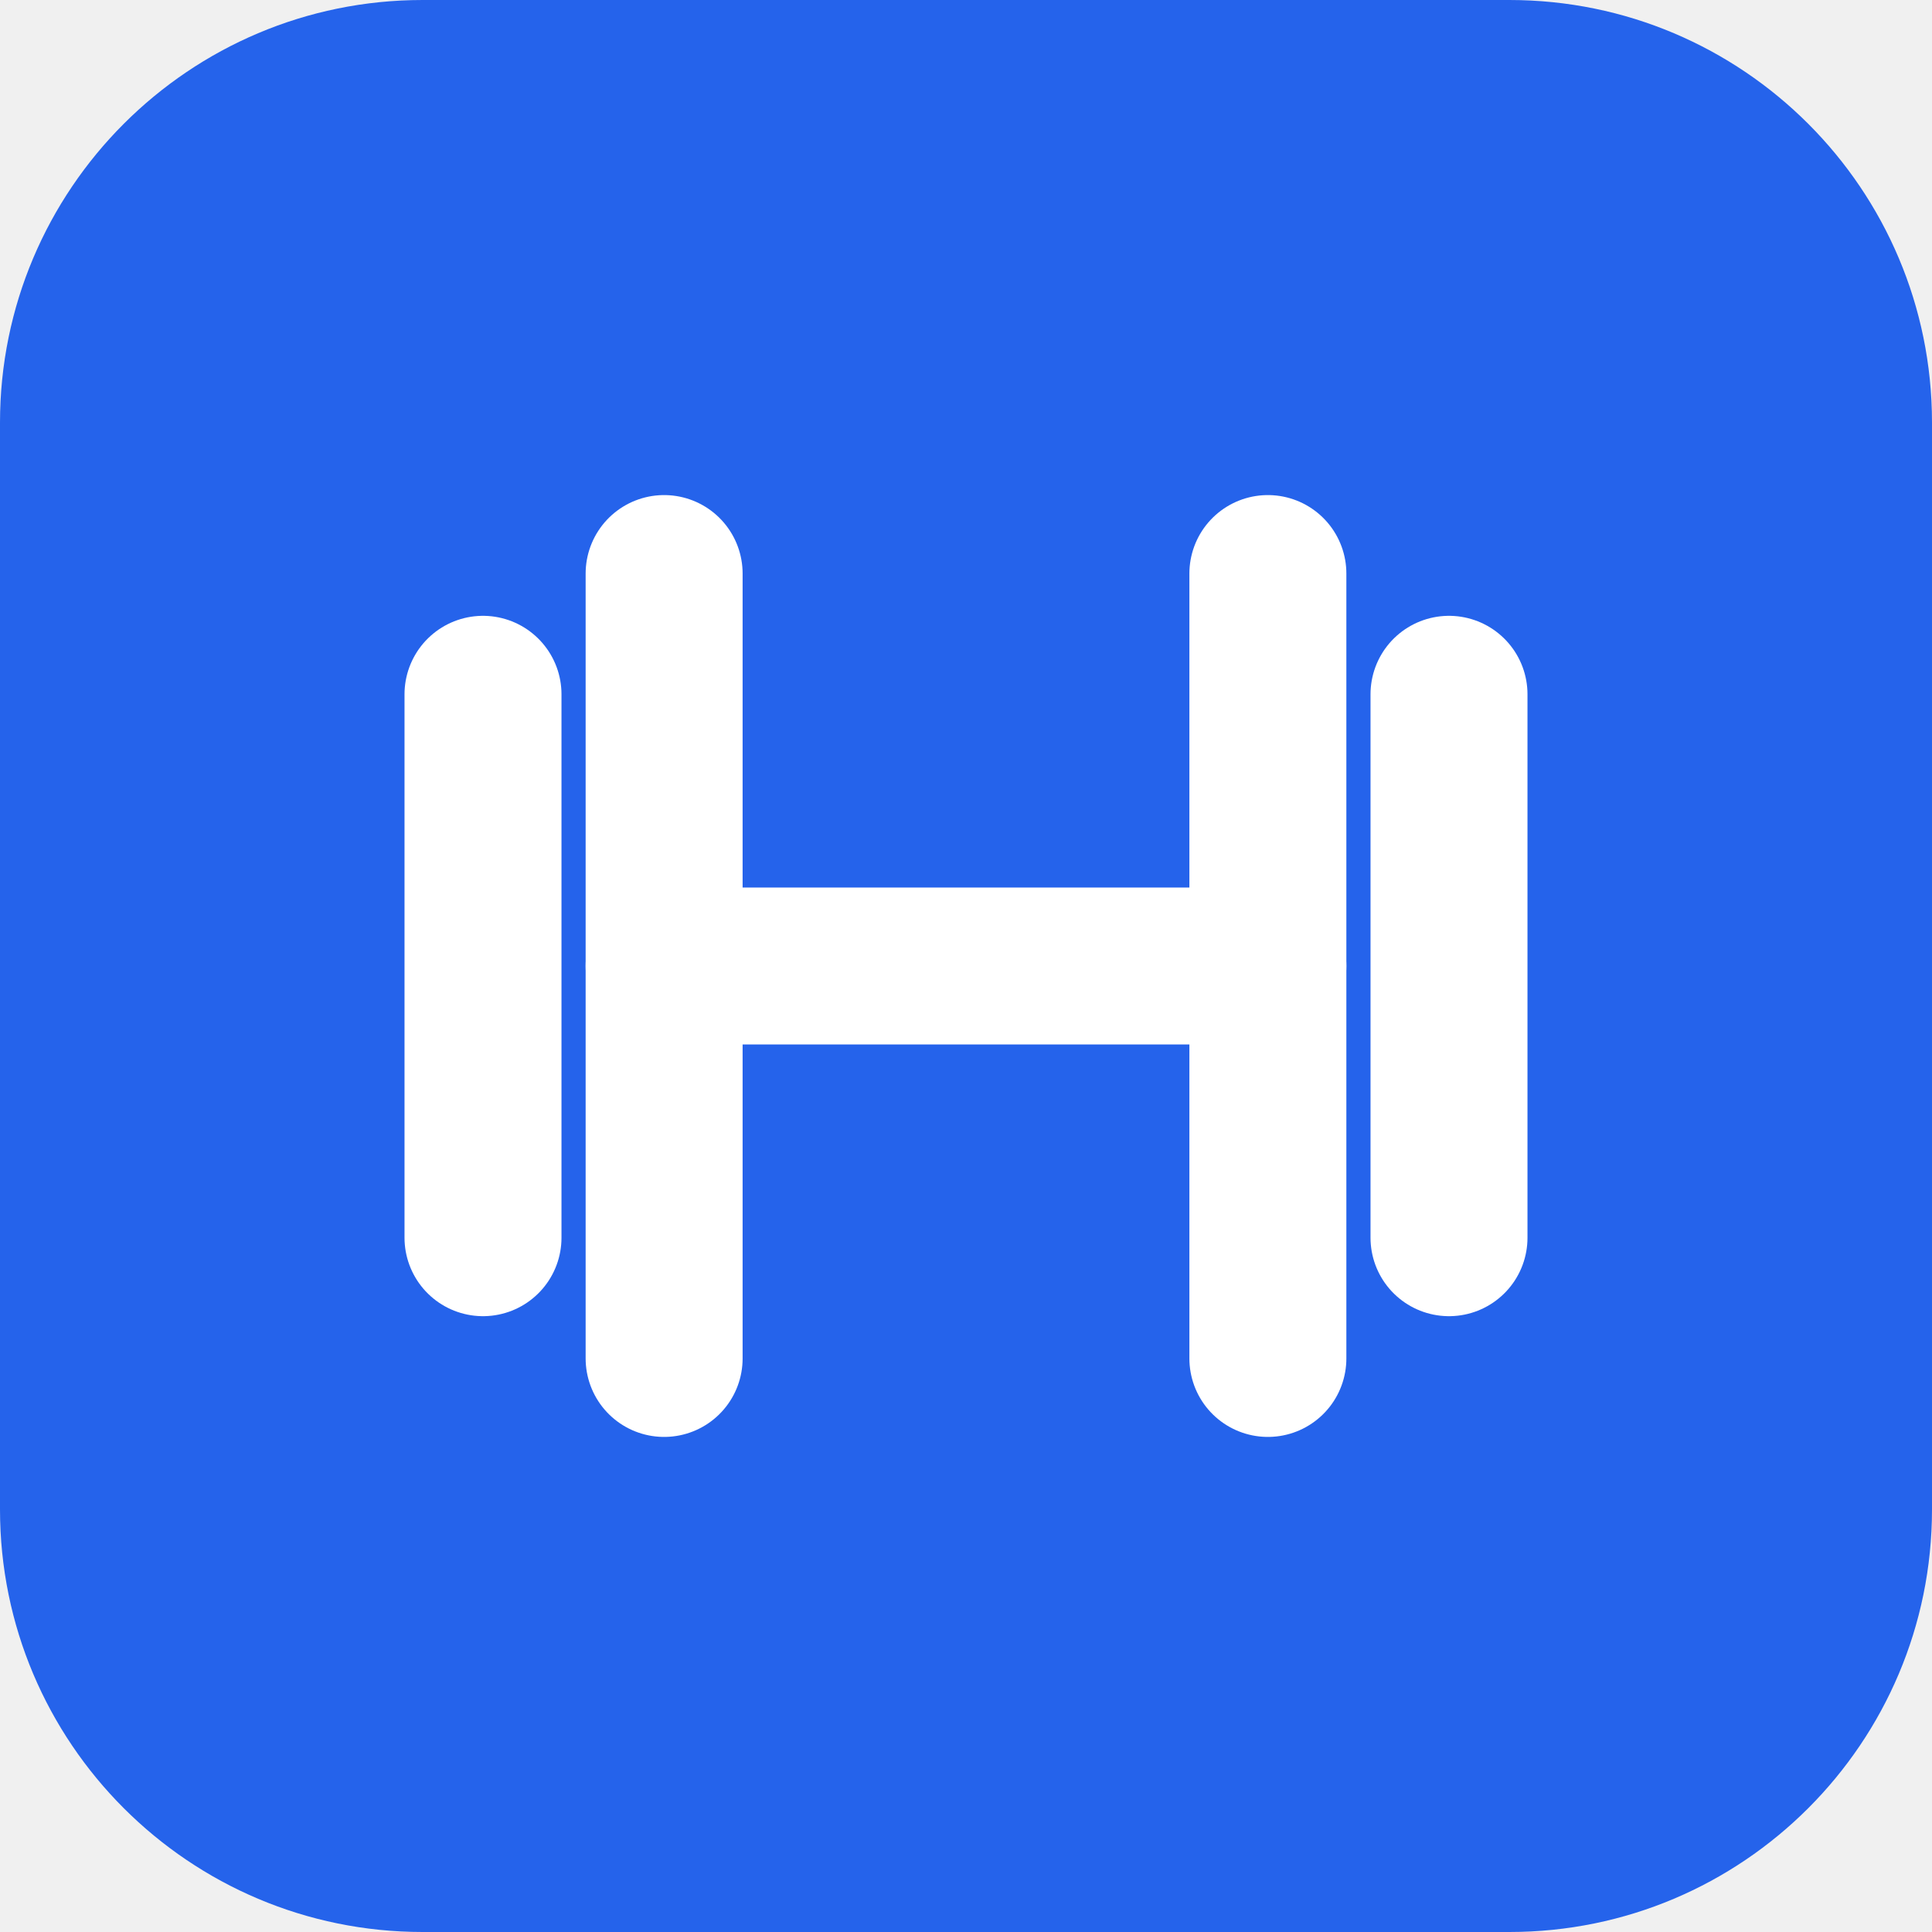
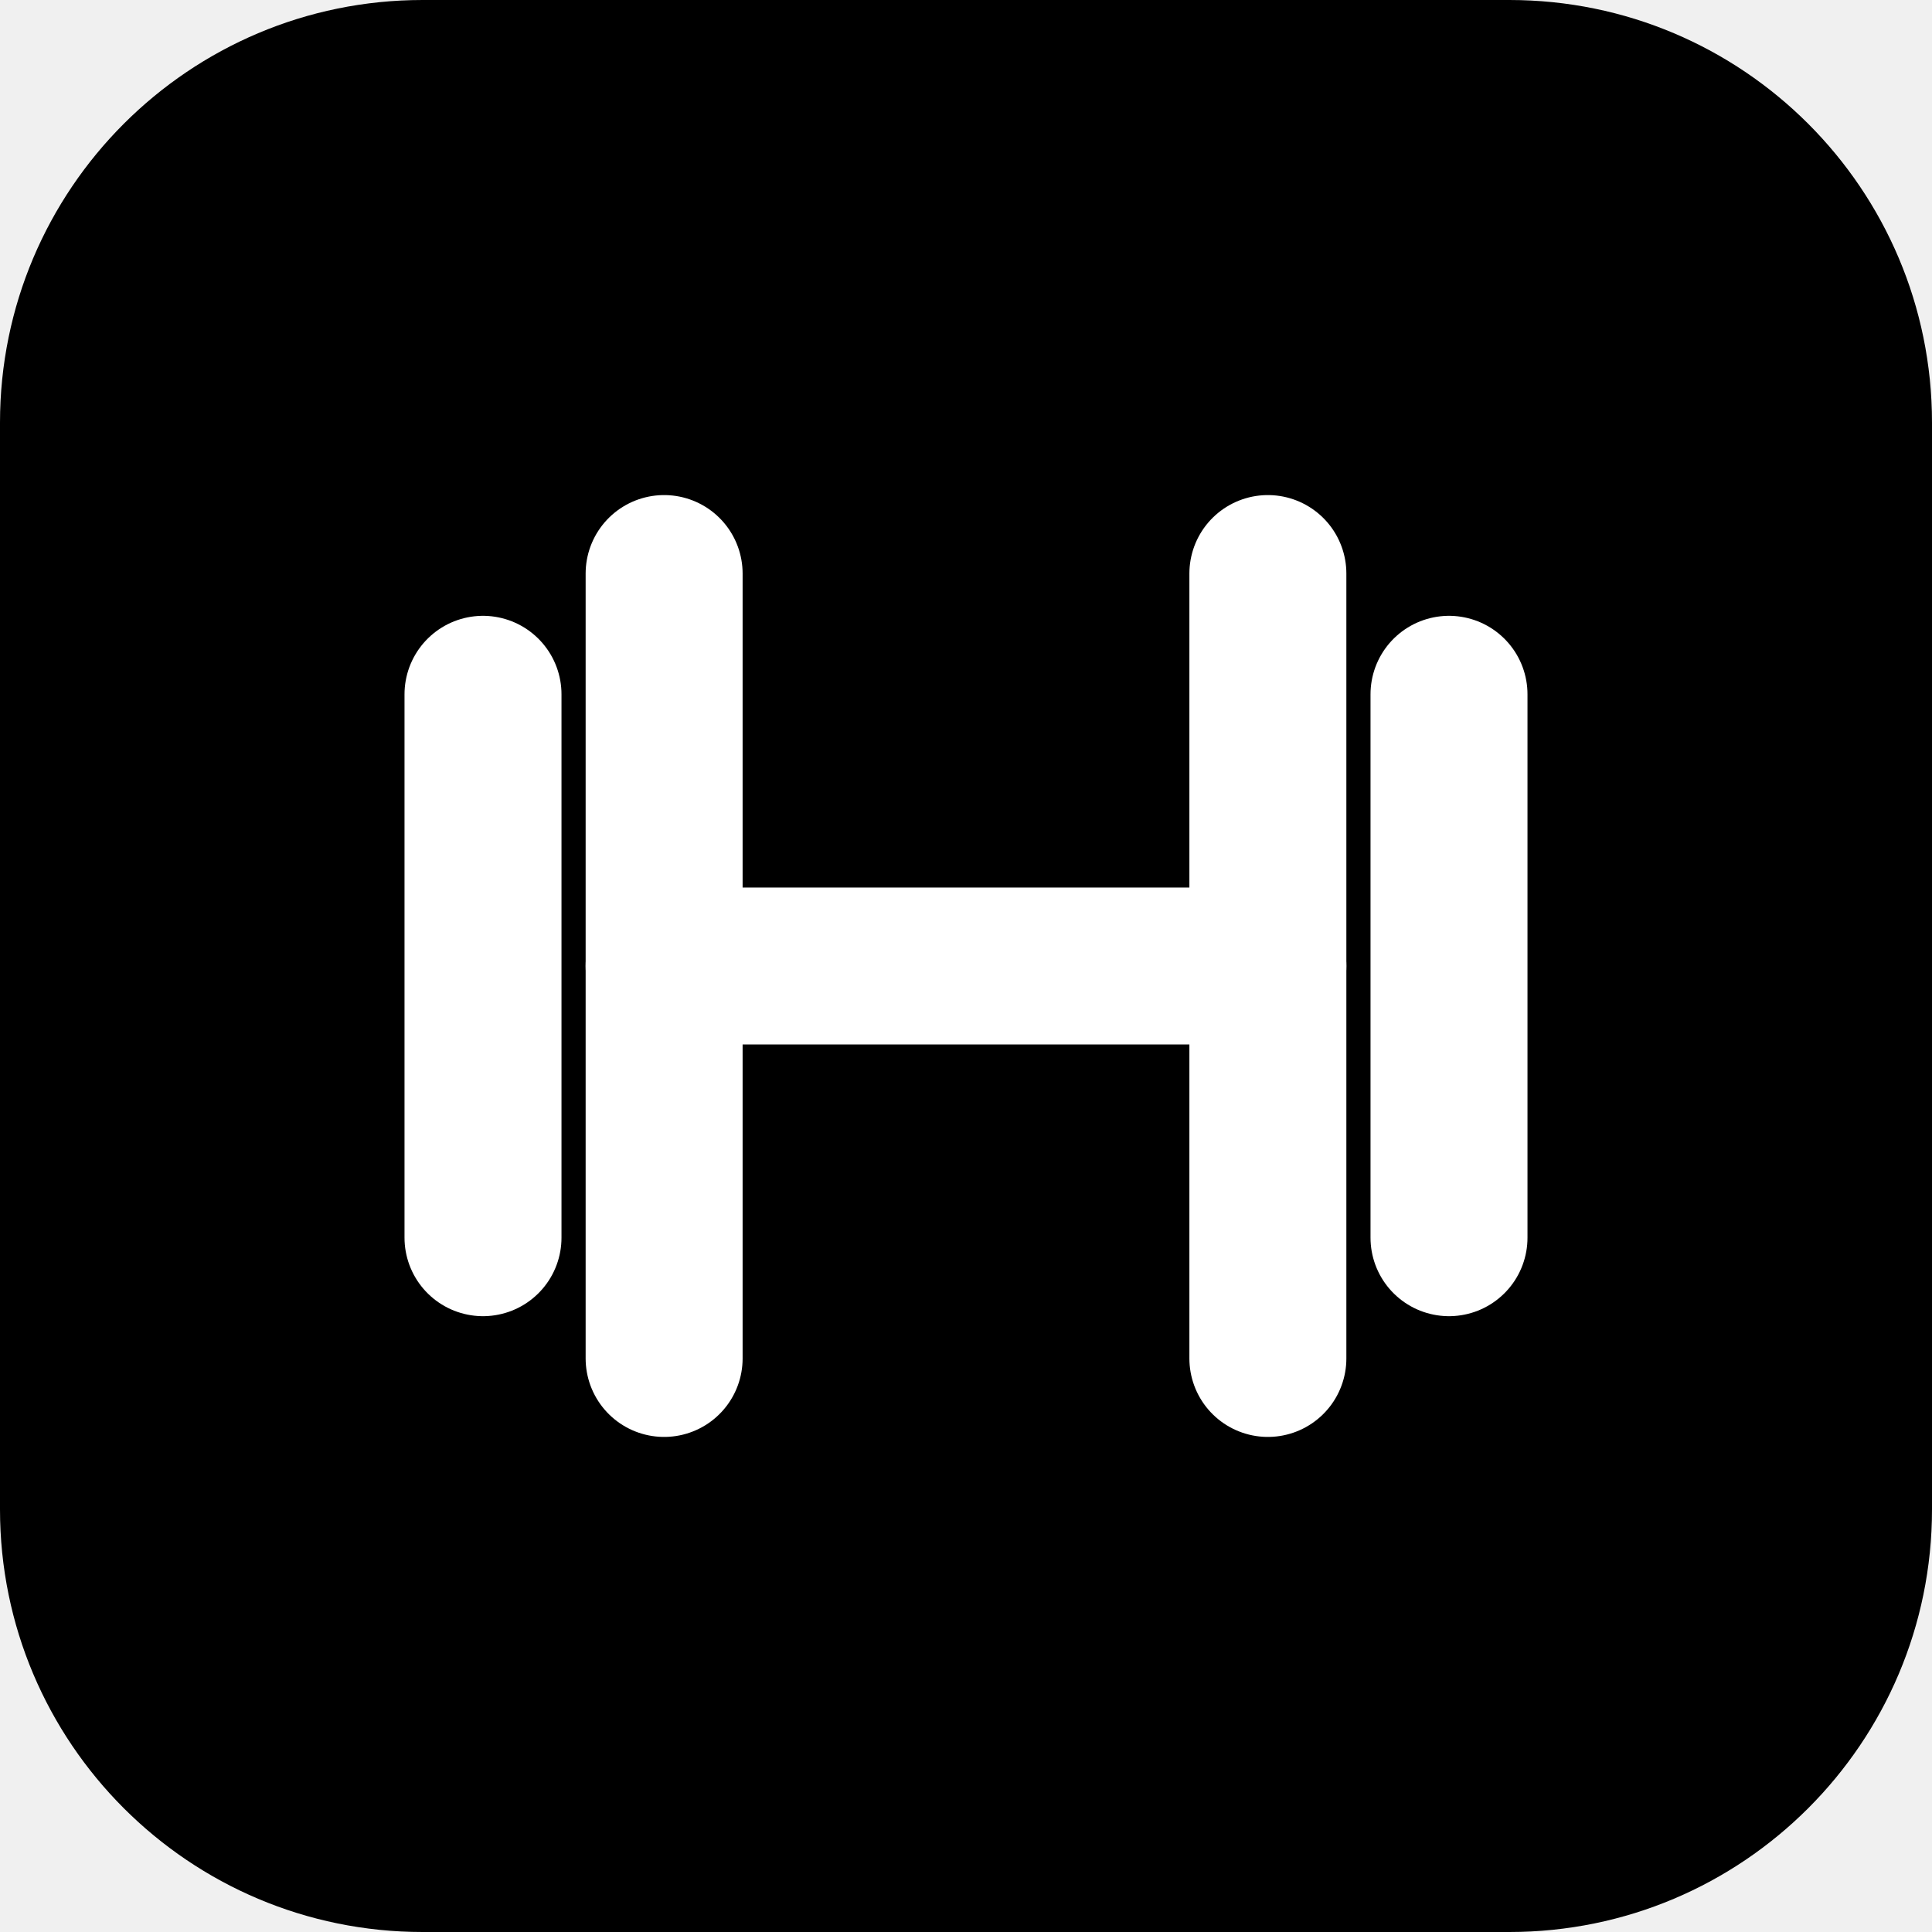
<svg xmlns="http://www.w3.org/2000/svg" viewBox="0 0 32 32">
-   <rect width="32" height="32" rx="7" fill="#2563eb" />
+   <rect width="32" height="32" rx="7" fill="#000000" />
  <g fill="none" stroke="#ffffff" stroke-width="2.6" stroke-linecap="round" stroke-linejoin="round">
    <path d="M11 16h10" />
    <path d="M8 11.5v9" />
    <path d="M11 9.5v13" />
    <path d="M21 9.5v13" />
    <path d="M24 11.5v9" />
  </g>
</svg>
